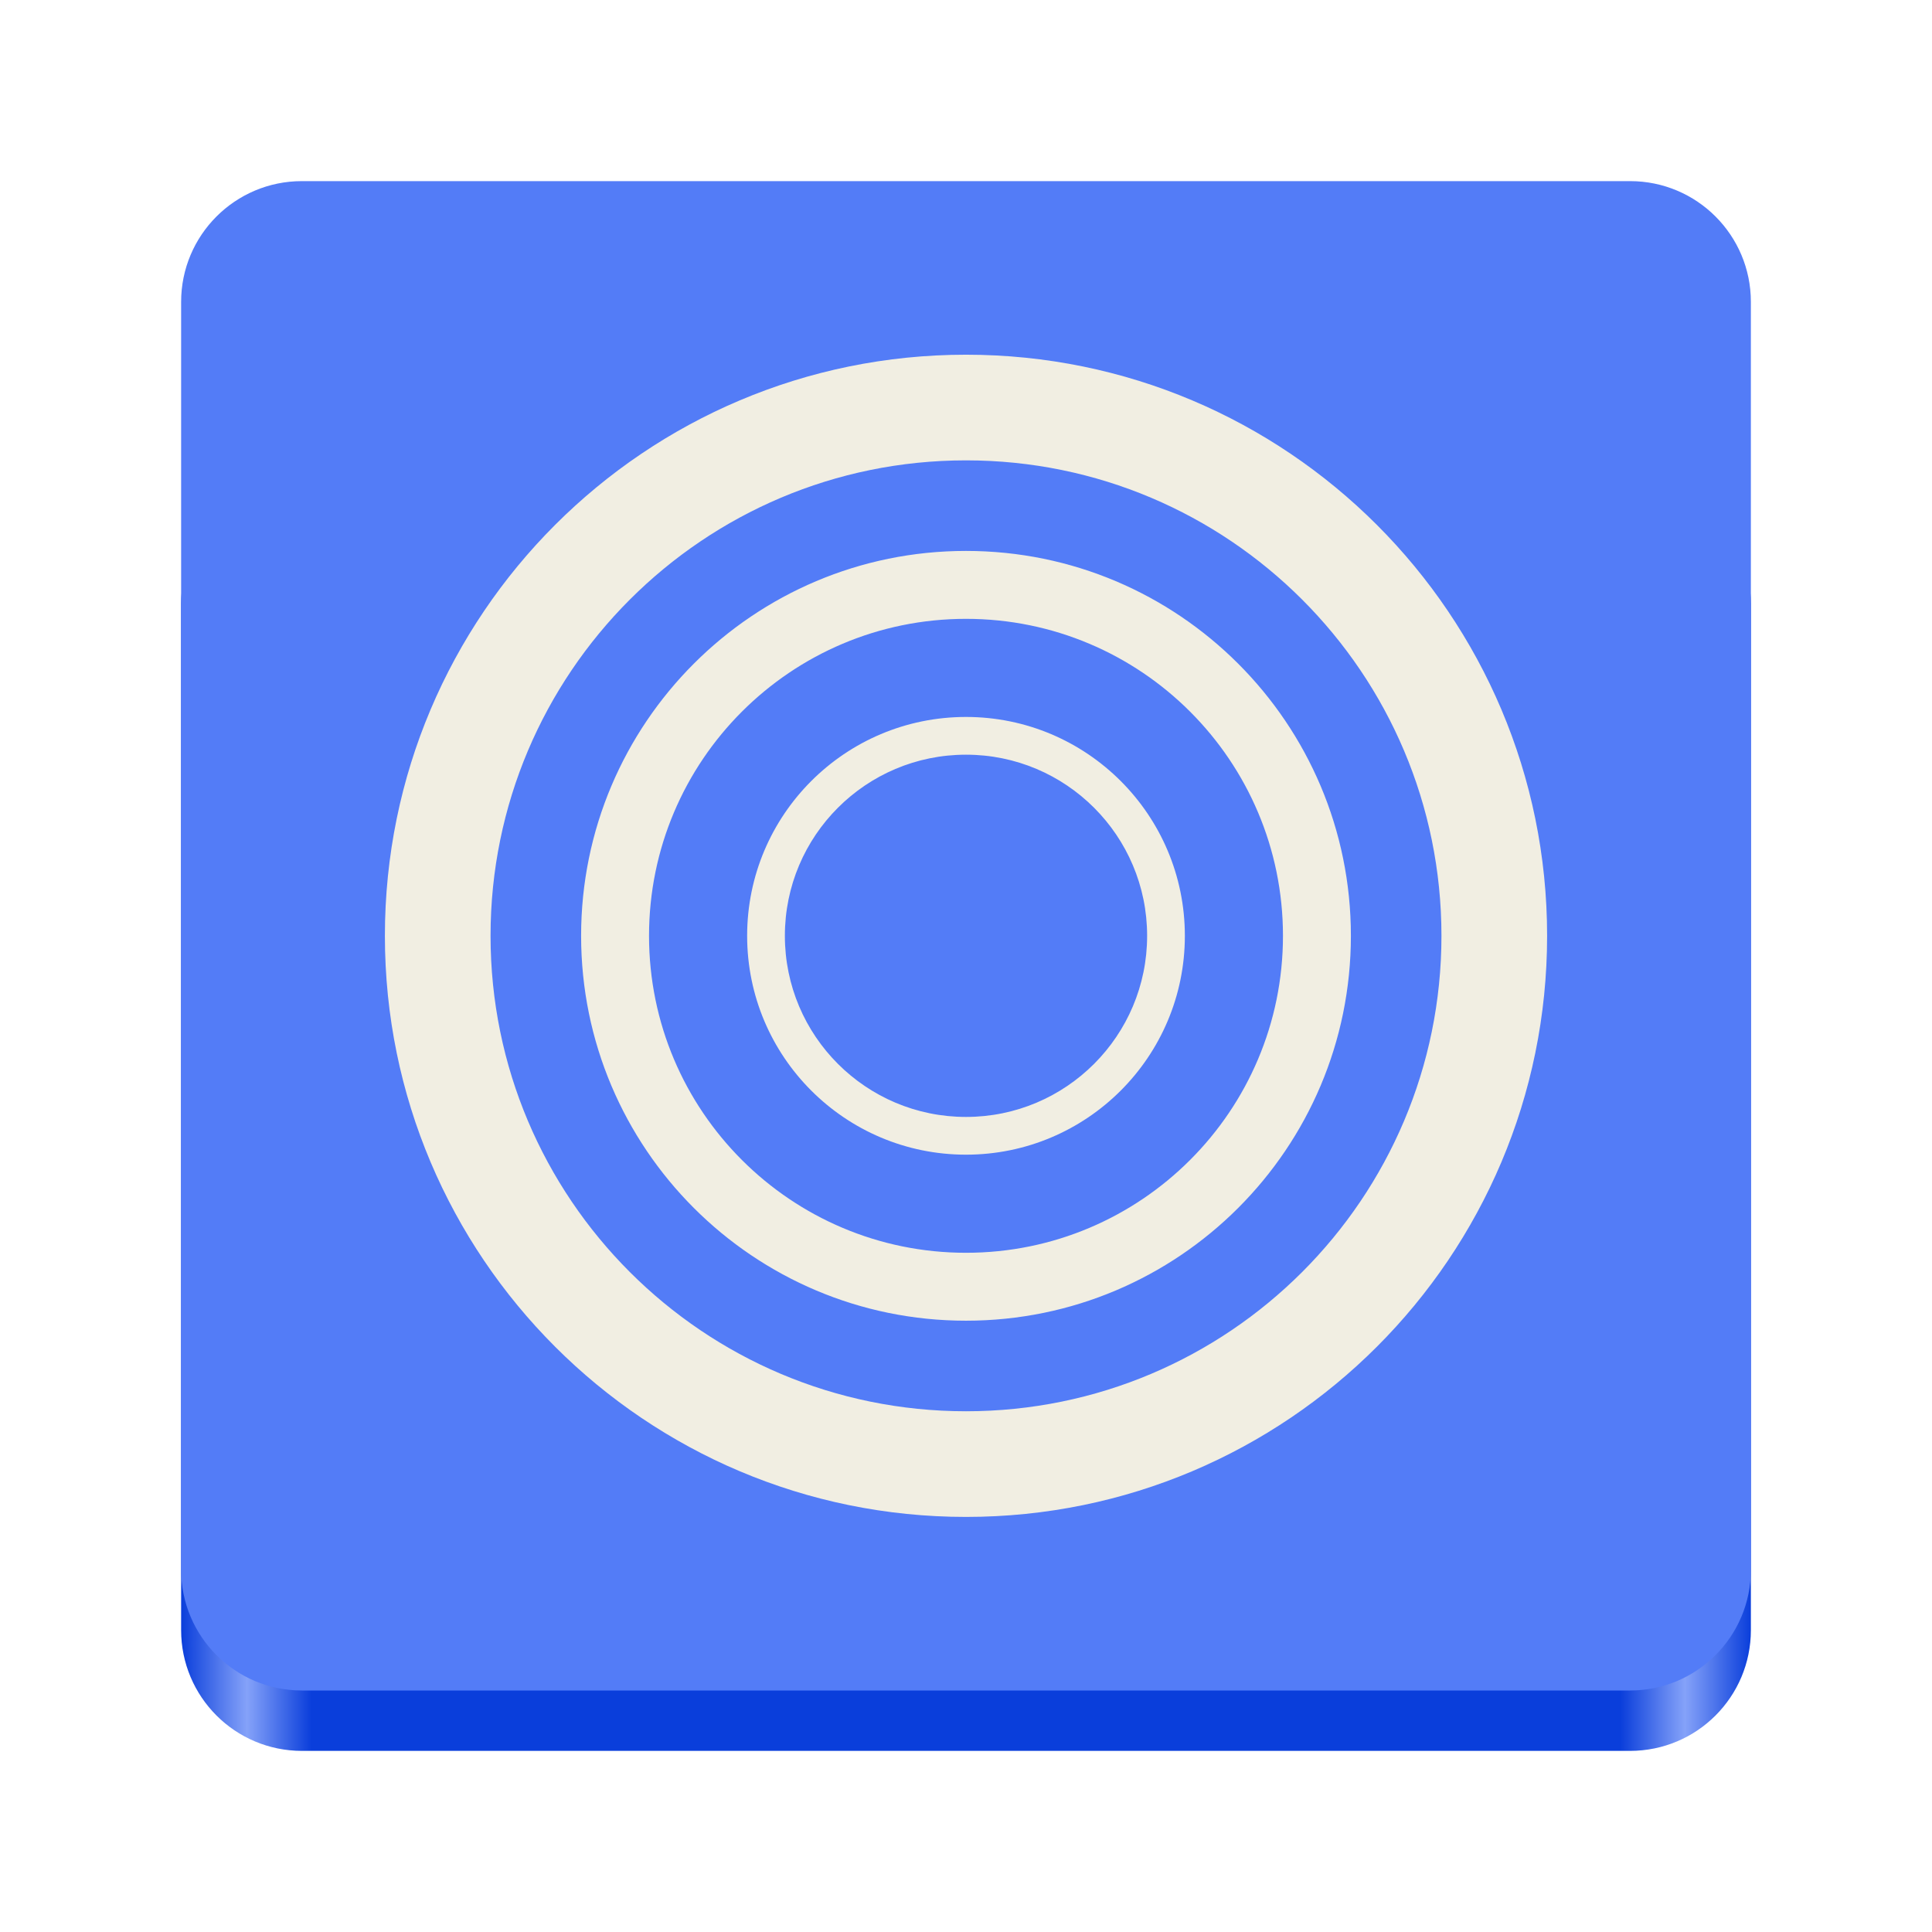
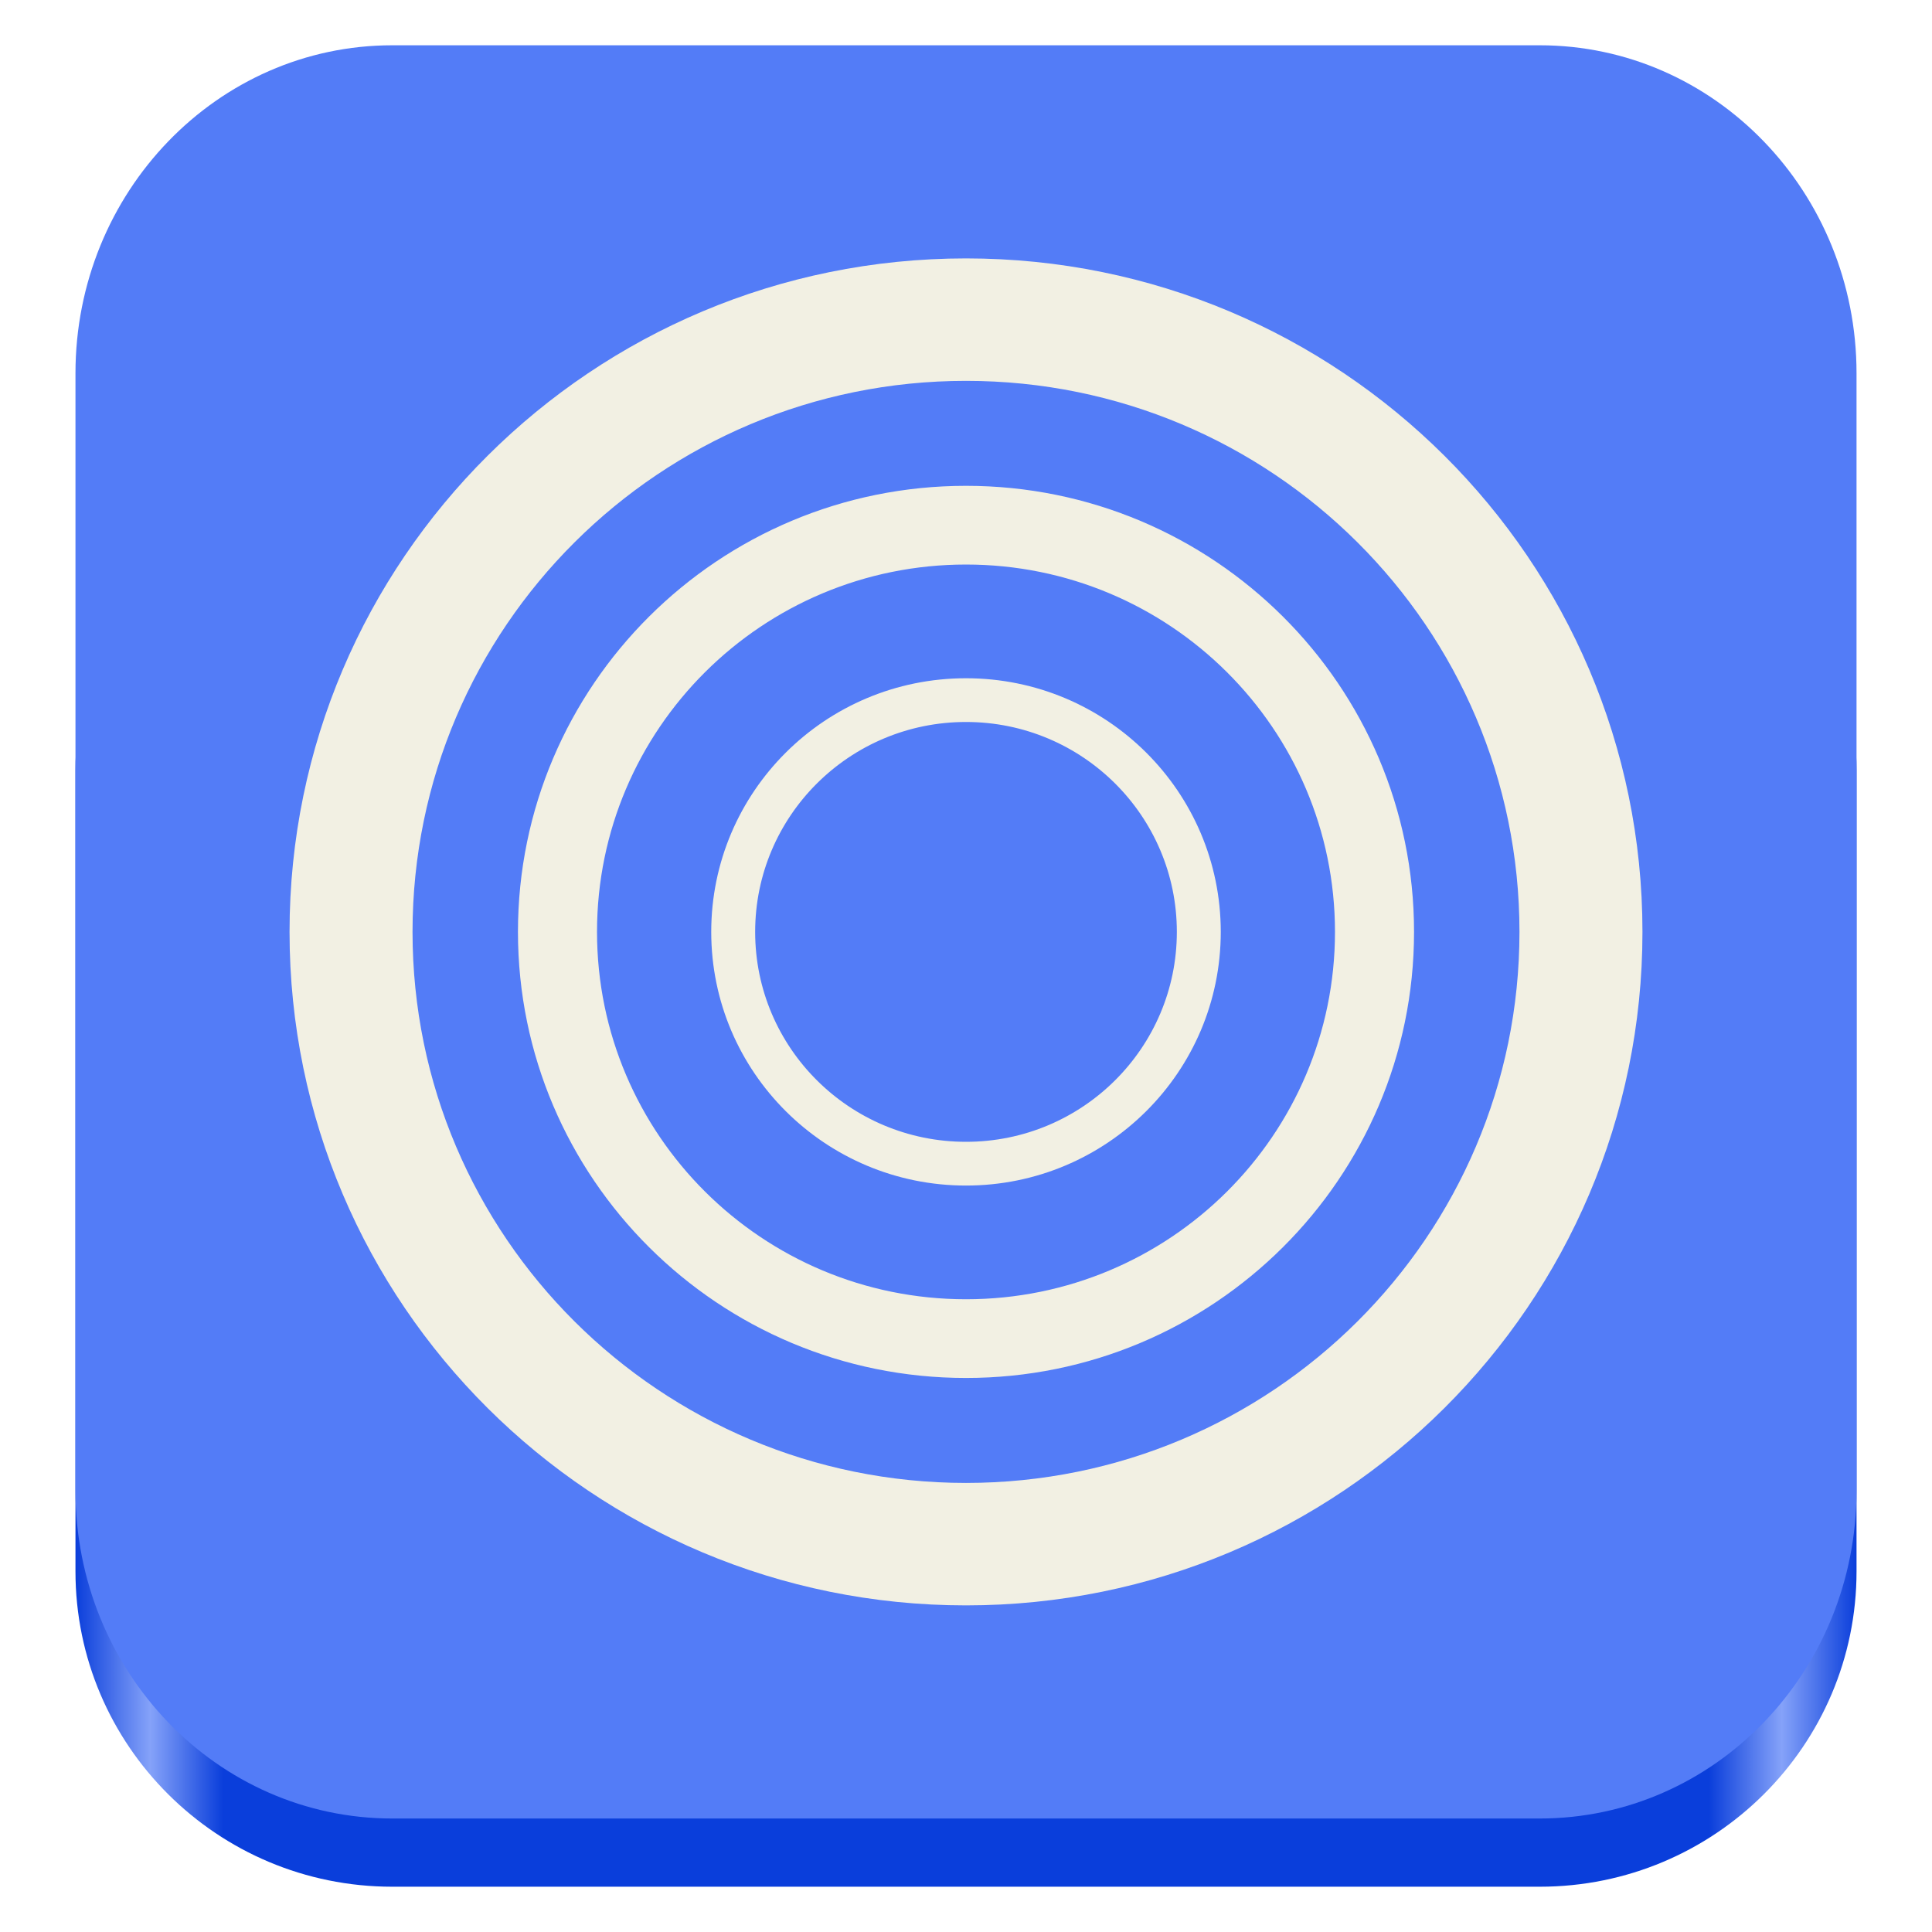
<svg xmlns="http://www.w3.org/2000/svg" xmlns:xlink="http://www.w3.org/1999/xlink" viewBox="0 0 128 128" style="display:inline;enable-background:new" version="1.0" id="svg11300" height="128" width="128" xml:space="preserve">
  <defs id="defs3">
-     <linearGradient y2="44" x2="464" y1="44" x1="48" gradientTransform="matrix(0.25,0,0,0.25,0,53)" gradientUnits="userSpaceOnUse" id="linearGradient1747" xlink:href="#linearGradient974-3" />
+     <linearGradient y2="44" x2="464" y1="44" x1="48" gradientTransform="matrix(0.2836538,0,0,0.2824074,-8.615386,53.83334)" gradientUnits="userSpaceOnUse" id="linearGradient1747" xlink:href="#linearGradient974-3" />
    <linearGradient id="linearGradient974-3">
      <stop style="stop-color:#0a3edb;stop-opacity:1;" offset="0" id="stop962-2" />
      <stop id="stop964-9" offset="0.042" style="stop-color:#85a2f9;stop-opacity:1;" />
      <stop style="stop-color:#0a3edb;stop-opacity:1;" offset="0.083" id="stop966-5" />
      <stop id="stop968-4" offset="0.917" style="stop-color:#0a3edb;stop-opacity:1;" />
      <stop style="stop-color:#85a2f9;stop-opacity:1;" offset="0.958" id="stop970-6" />
      <stop style="stop-color:#0a3edb;stop-opacity:1;" offset="1" id="stop972-6" />
    </linearGradient>
  </defs>
-   <rect ry="8" rx="8" y="32" x="12" height="84" width="104" id="rect1709" style="display:inline;fill:url(#linearGradient1747);fill-opacity:1;stroke:none;stroke-width:0.25;stroke-linecap:butt;stroke-linejoin:miter;stroke-miterlimit:4;stroke-dasharray:none;stroke-dashoffset:0;stroke-opacity:1;marker:none;marker-start:none;marker-mid:none;marker-end:none;paint-order:normal;enable-background:new" />
-   <rect style="display:inline;fill:#537cf7;fill-opacity:1;stroke:none;stroke-width:0.25;stroke-linecap:butt;stroke-linejoin:miter;stroke-miterlimit:4;stroke-dasharray:none;stroke-dashoffset:0;stroke-opacity:1;marker:none;marker-start:none;marker-mid:none;marker-end:none;paint-order:normal;enable-background:new" id="rect1711" width="104" height="100" x="12" y="12" rx="8" ry="8" />
-   <path id="path4" style="fill:#f1eee2;stroke-width:4.325" d="M 64,47.5 A 14.5,14.5 0 0 0 49.5,62 14.5,14.5 0 0 0 64,76.5 14.5,14.5 0 0 0 78.5,62 14.5,14.5 0 0 0 64,47.5 Z M 64,50 A 12,12 0 0 1 76,62 12,12 0 0 1 64,74 12,12 0 0 1 52,62 12,12 0 0 1 64,50 Z M 64,36.5 A 25.5,25.5 0 0 0 38.5,62 25.5,25.5 0 0 0 64,87.5 25.5,25.5 0 0 0 89.5,62 25.5,25.5 0 0 0 64,36.5 Z M 64,41 A 21,21 0 0 1 85,62 21,21 0 0 1 64,83 21,21 0 0 1 43,62 21,21 0 0 1 64,41 Z M 64,23.5 A 38.5,38.5 0 0 0 25.5,62 38.5,38.5 0 0 0 64,100.5 38.5,38.5 0 0 0 102.5,62 38.5,38.5 0 0 0 64,23.5 Z m 0,7 A 31.5,31.5 0 0 1 95.5,62 31.5,31.5 0 0 1 64,93.5 31.5,31.5 0 0 1 32.5,62 31.5,31.5 0 0 1 64,30.5 Z" />
+   <rect ry="20.898" rx="20.99" y="30.111" x="5" height="94.889" width="118" id="rect1709" style="display:inline;fill:url(#linearGradient1747);fill-opacity:1;stroke:none;stroke-width:0.283;stroke-linecap:butt;stroke-linejoin:miter;stroke-miterlimit:4;stroke-dasharray:none;stroke-dashoffset:0;stroke-opacity:1;marker:none;marker-start:none;marker-mid:none;marker-end:none;paint-order:normal;enable-background:new" />
+   <rect style="display:inline;fill:#537cf7;fill-opacity:1;stroke:none;stroke-width:0.289;stroke-linecap:butt;stroke-linejoin:miter;stroke-miterlimit:4;stroke-dasharray:none;stroke-dashoffset:0;stroke-opacity:1;marker:none;marker-start:none;marker-mid:none;marker-end:none;paint-order:normal;enable-background:new" id="rect1711" width="118" height="117.481" x="5" y="3" rx="20.99" ry="21.734" />
+   <path id="path4" style="fill:#f2f0e3;fill-opacity:1;stroke-width:5.024" d="M 64,44.936 A 16.879,16.805 0 0 0 47.121,61.741 16.879,16.805 0 0 0 64,78.546 16.879,16.805 0 0 0 80.879,61.741 16.879,16.805 0 0 0 64,44.936 Z m 0,2.897 A 13.969,13.908 0 0 1 77.969,61.741 13.969,13.908 0 0 1 64,75.648 13.969,13.908 0 0 1 50.031,61.741 13.969,13.908 0 0 1 64,47.833 Z M 64,32.187 A 29.684,29.554 0 0 0 34.316,61.741 29.684,29.554 0 0 0 64,91.294 29.684,29.554 0 0 0 93.684,61.741 29.684,29.554 0 0 0 64,32.187 Z m 0,5.215 A 24.446,24.338 0 0 1 88.446,61.741 24.446,24.338 0 0 1 64,86.079 24.446,24.338 0 0 1 39.554,61.741 24.446,24.338 0 0 1 64,37.402 Z M 64,17.12 A 44.817,44.62 0 0 0 19.183,61.741 44.817,44.62 0 0 0 64,106.361 44.817,44.62 0 0 0 108.817,61.741 44.817,44.62 0 0 0 64,17.12 Z m 0,8.113 A 36.669,36.508 0 0 1 100.669,61.741 36.669,36.508 0 0 1 64,98.248 36.669,36.508 0 0 1 27.331,61.741 36.669,36.508 0 0 1 64,25.233 Z" />
</svg>
